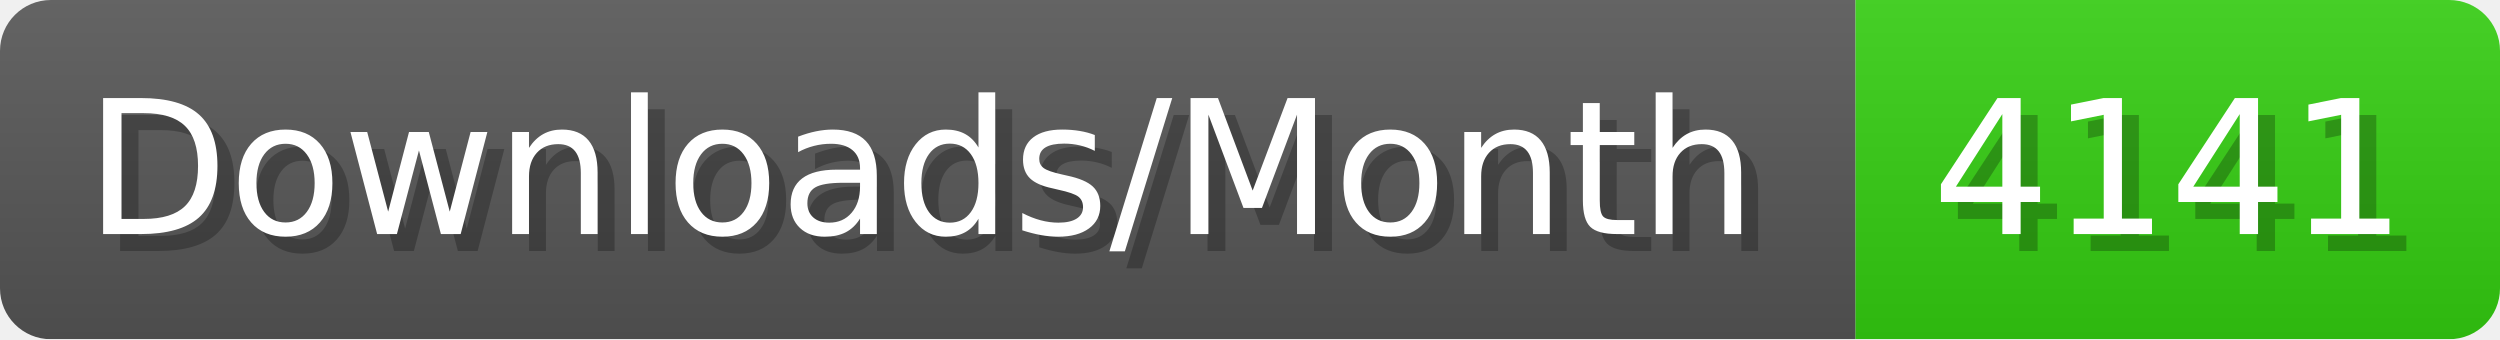
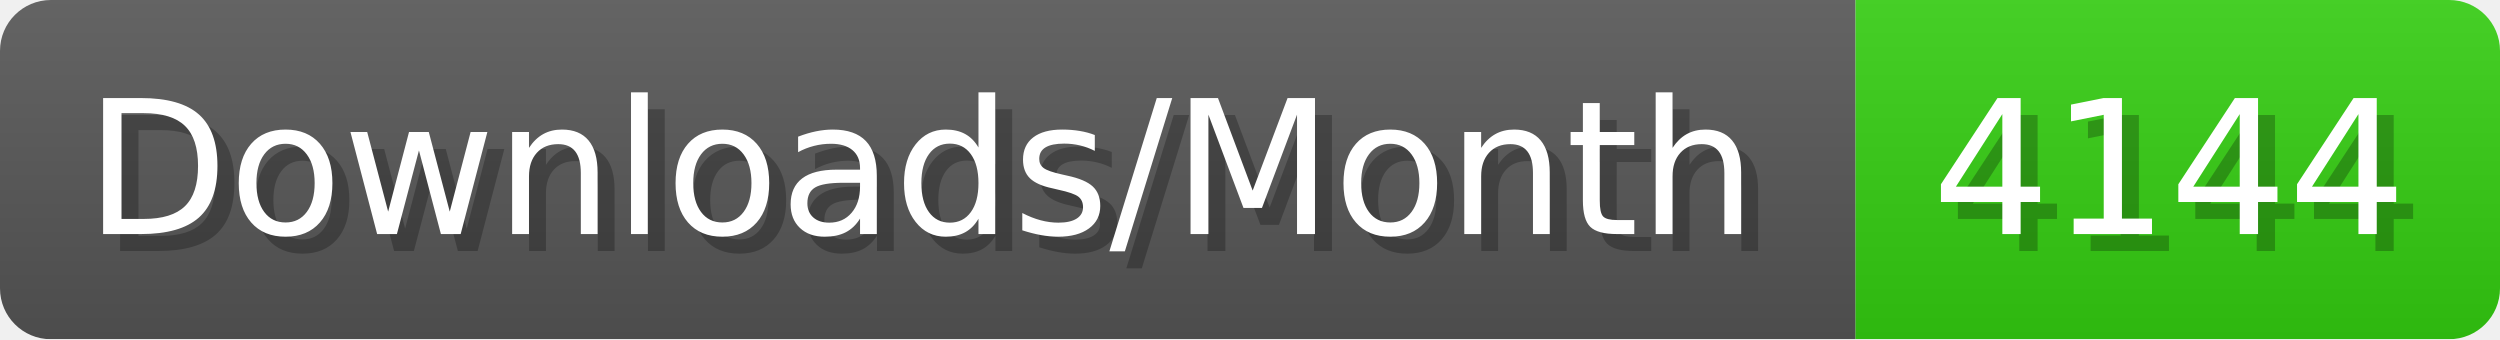
- <svg xmlns="http://www.w3.org/2000/svg" width="147.4" height="20" viewBox="0 0 1474 200" role="img" aria-label="Downloads/Month: 4141">
+ <svg xmlns="http://www.w3.org/2000/svg" width="147.4" height="20" viewBox="0 0 1474 200" role="img" aria-label="Downloads/Month: 4144">
  <linearGradient id="YlXUI" x2="0" y2="100%">
    <stop offset="0" stop-opacity=".1" stop-color="#EEE" />
    <stop offset="1" stop-opacity=".1" />
  </linearGradient>
  <mask id="JHhop">
    <rect width="1474" height="200" rx="30" fill="#FFF" />
  </mask>
  <g mask="url(#JHhop)">
    <rect width="1094" height="200" fill="#555" />
    <rect width="380" height="200" fill="#3C1" x="1094" />
    <rect width="1474" height="200" fill="url(#YlXUI)" />
  </g>
  <g aria-hidden="true" fill="#fff" text-anchor="start" font-family="Verdana,DejaVu Sans,sans-serif" font-size="110">
    <text x="60" y="148" textLength="994" fill="#000" opacity="0.25">Downloads/Month</text>
    <text x="50" y="138" textLength="994">Downloads/Month</text>
-     <text x="1149" y="148" textLength="280" fill="#000" opacity="0.25">4141</text>
-     <text x="1139" y="138" textLength="280">4141</text>
+     <text x="1149" y="148" textLength="280" fill="#000" opacity="0.25">4144</text>
+     <text x="1139" y="138" textLength="280">4144</text>
  </g>
</svg>
